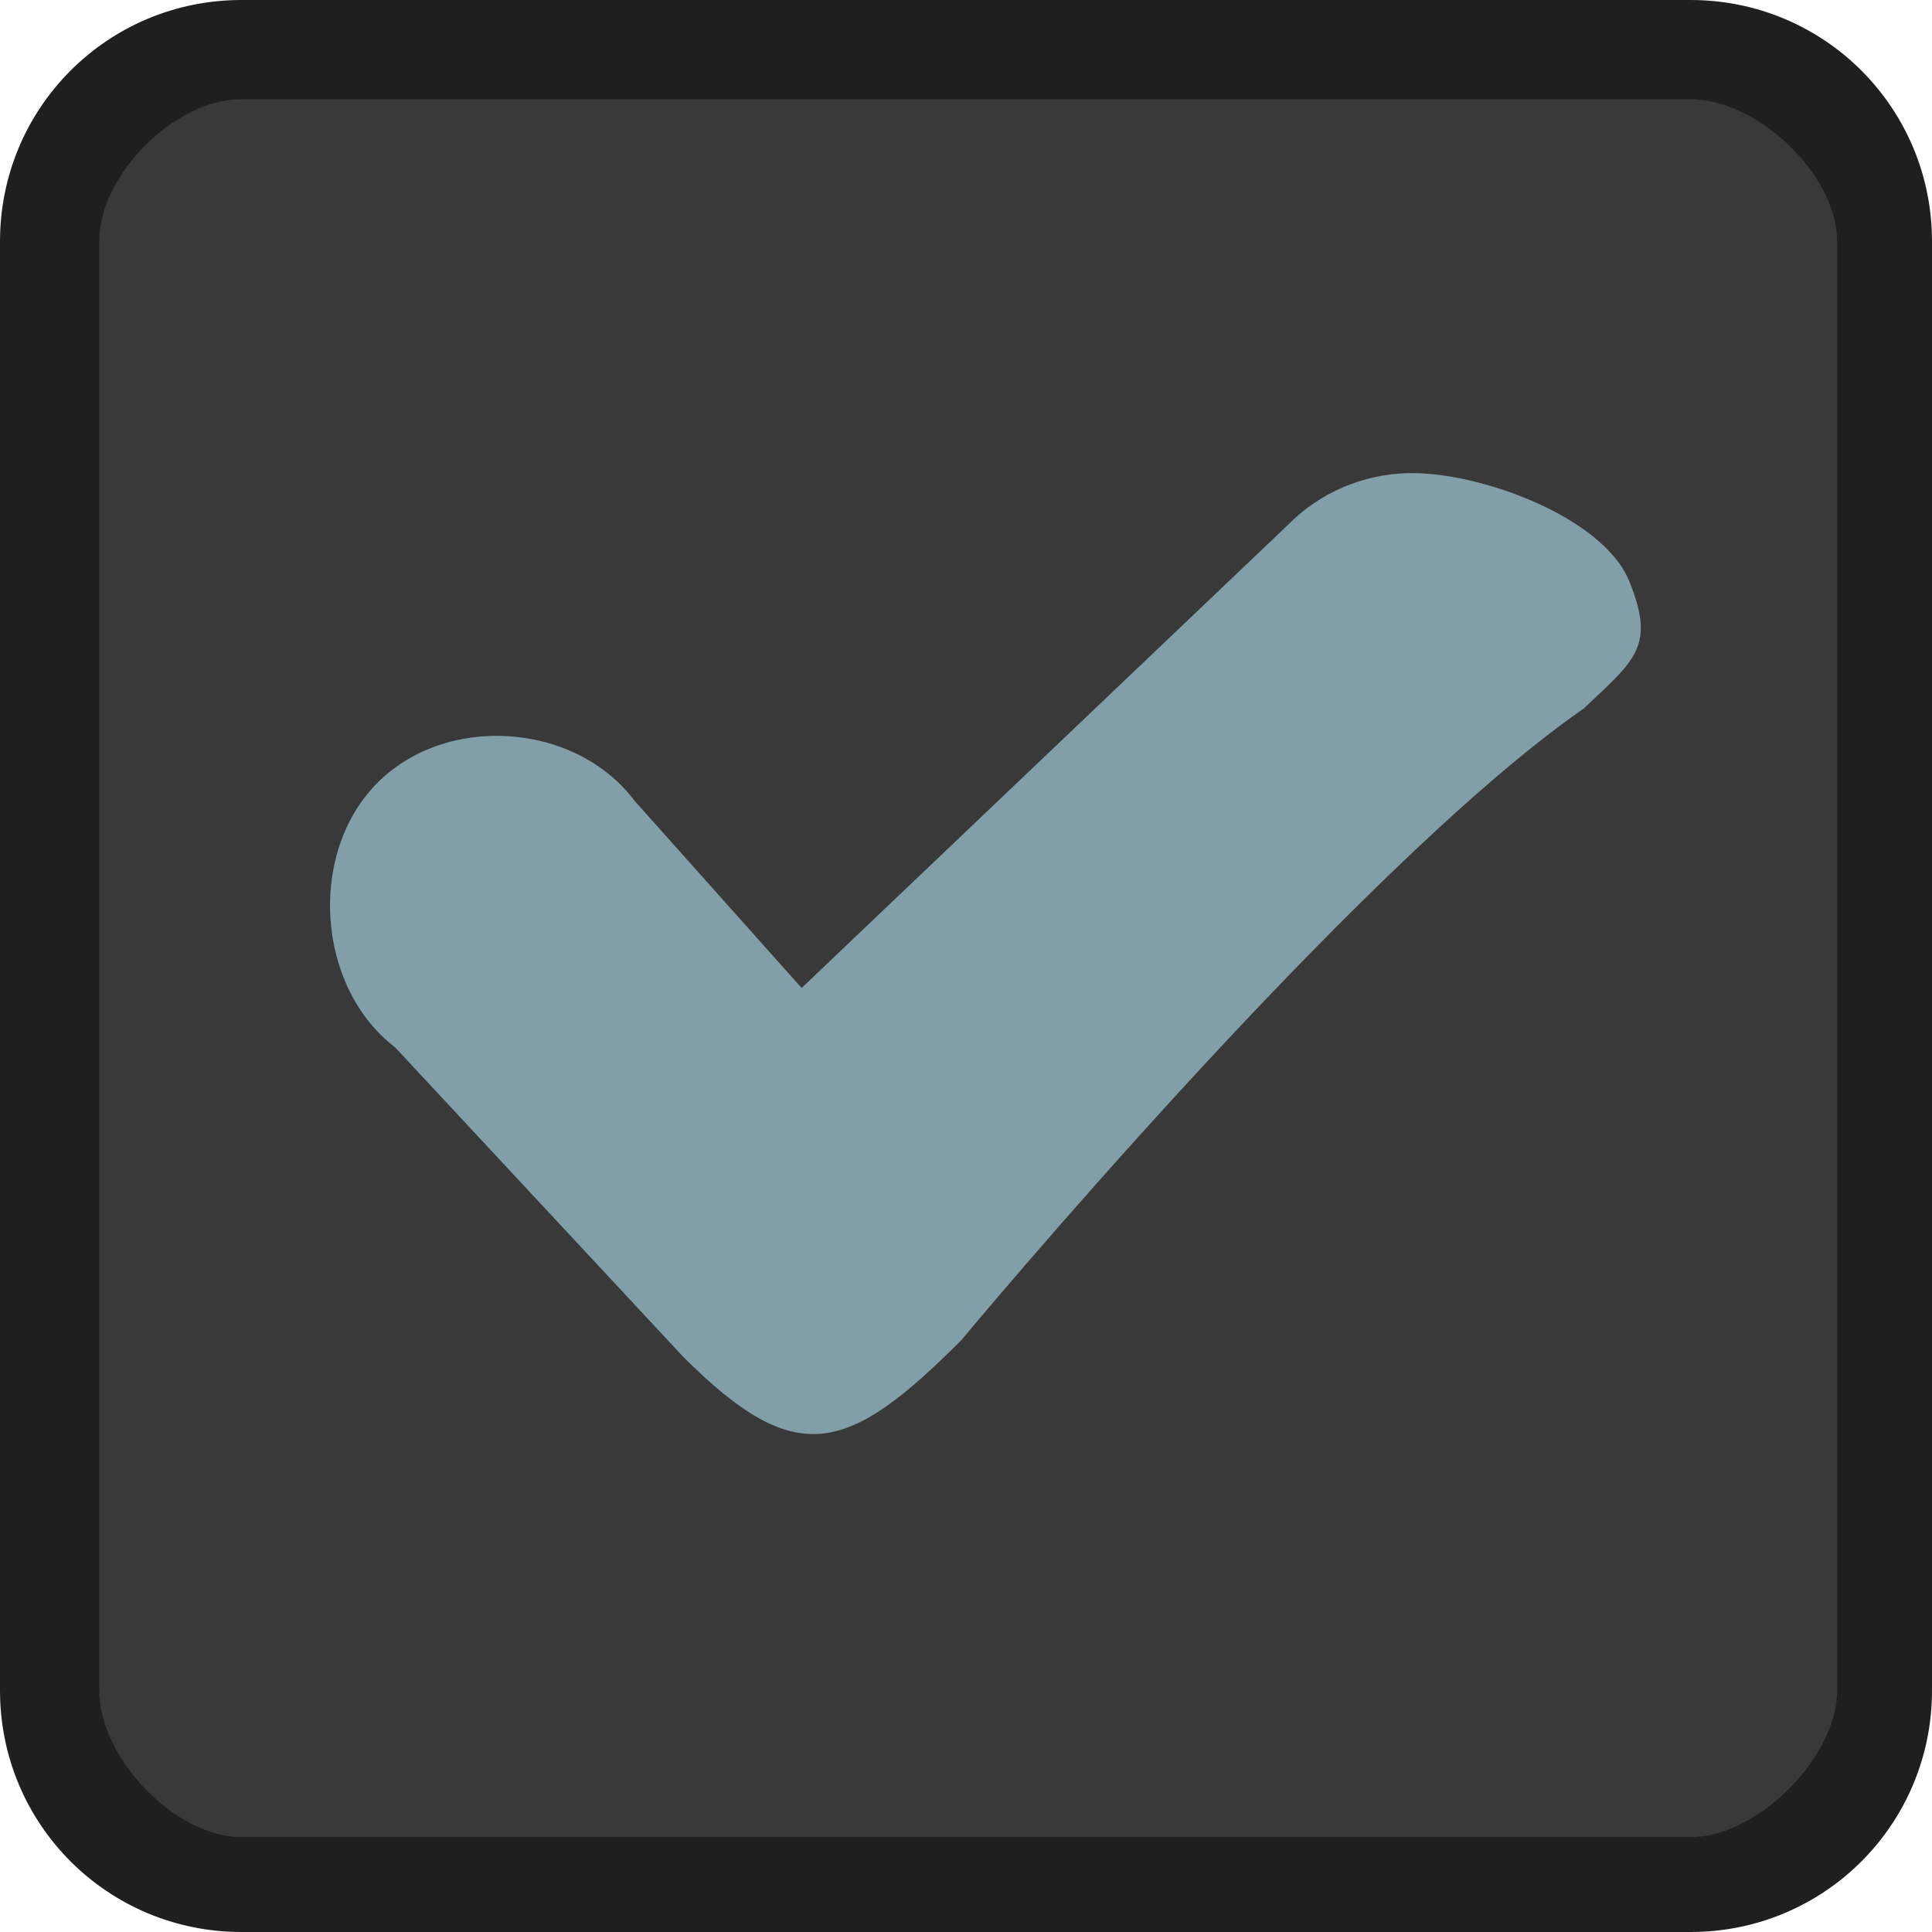
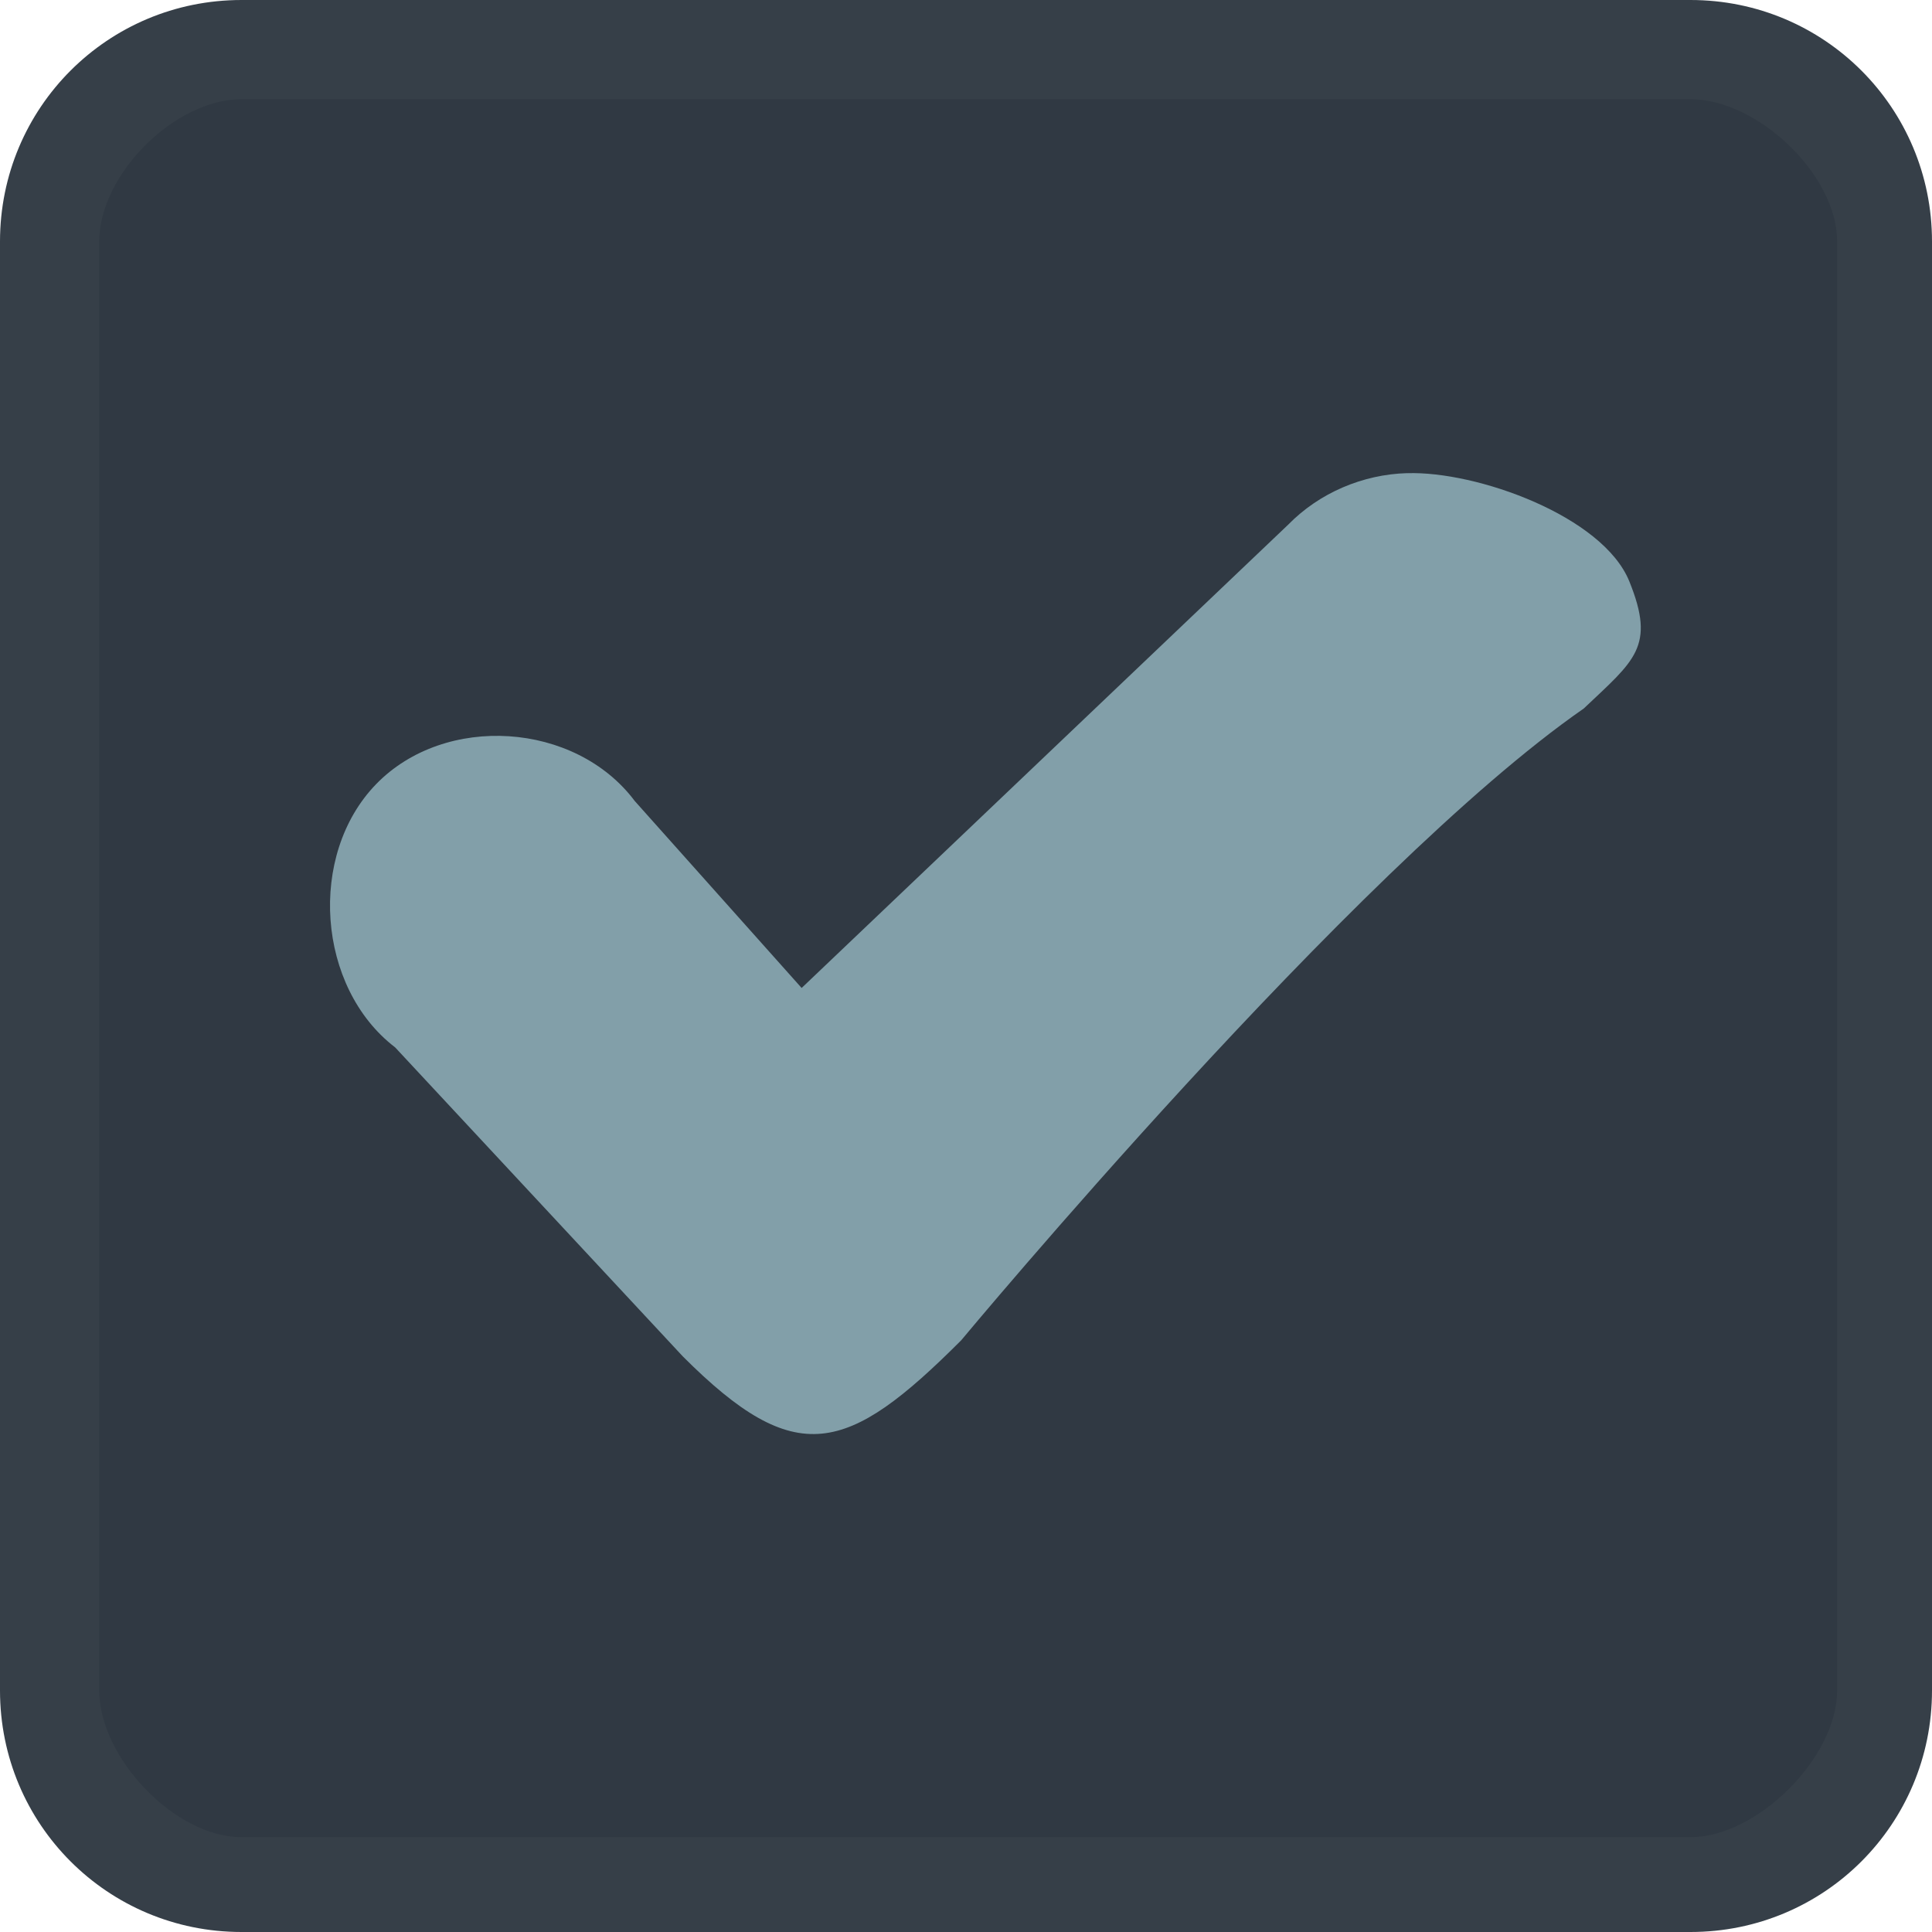
<svg xmlns="http://www.w3.org/2000/svg" viewBox="0 0 40 40">
  <g transform="translate(0 -1012.362)">
-     <rect width="37.054" x="1.429" y="1013.791" rx="1" height="37.054" style="fill:#393939" />
-     <path style="fill:#1f1f1f" d="m 5,1012.362 c -2.77,0 -5,2.23 -5,5 l 0,30 c 0,2.77 2.23,5 5,5 l 30,0 c 2.77,0 5,-2.23 5,-5 l 0,-30 c 0,-2.77 -2.23,-5 -5,-5 z m 0,2.054 30,0 c 1.385,0 3.036,1.561 3.036,2.946 l 0,30 c 0,1.385 -1.651,3.036 -3.036,3.036 l -30,0 c -1.385,0 -2.946,-1.651 -2.946,-3.036 l 0,-30 c 0,-1.385 1.561,-2.946 2.946,-2.946 z" />
+     <rect width="37.054" x="1.429" y="1013.791" rx="1" height="37.054" style="fill:#303943" />
+     <path style="fill:#363f48" d="m 5,1012.362 c -2.77,0 -5,2.23 -5,5 l 0,30 c 0,2.77 2.23,5 5,5 l 30,0 c 2.77,0 5,-2.23 5,-5 l 0,-30 c 0,-2.77 -2.23,-5 -5,-5 z m 0,2.054 30,0 c 1.385,0 3.036,1.561 3.036,2.946 l 0,30 c 0,1.385 -1.651,3.036 -3.036,3.036 l -30,0 c -1.385,0 -2.946,-1.651 -2.946,-3.036 l 0,-30 c 0,-1.385 1.561,-2.946 2.946,-2.946 z" />
    <path style="fill:#829fa9;line-height:normal;color:#000" d="m 29.134,1022.158 c -0.915,0.025 -1.818,0.406 -2.464,1.067 l -10.073,9.592 -3.456,-3.872 c -1.23,-1.64 -3.926,-1.816 -5.352,-0.35 -1.425,1.466 -1.228,4.213 0.392,5.452 l 5.958,6.4 c 2.342,2.342 3.398,2.029 5.762,-0.336 0,0 8.126,-9.776 12.889,-13.08 1.053,-0.998 1.492,-1.276 0.944,-2.631 -0.548,-1.355 -3.165,-2.29 -4.602,-2.241 z" />
  </g>
</svg>
